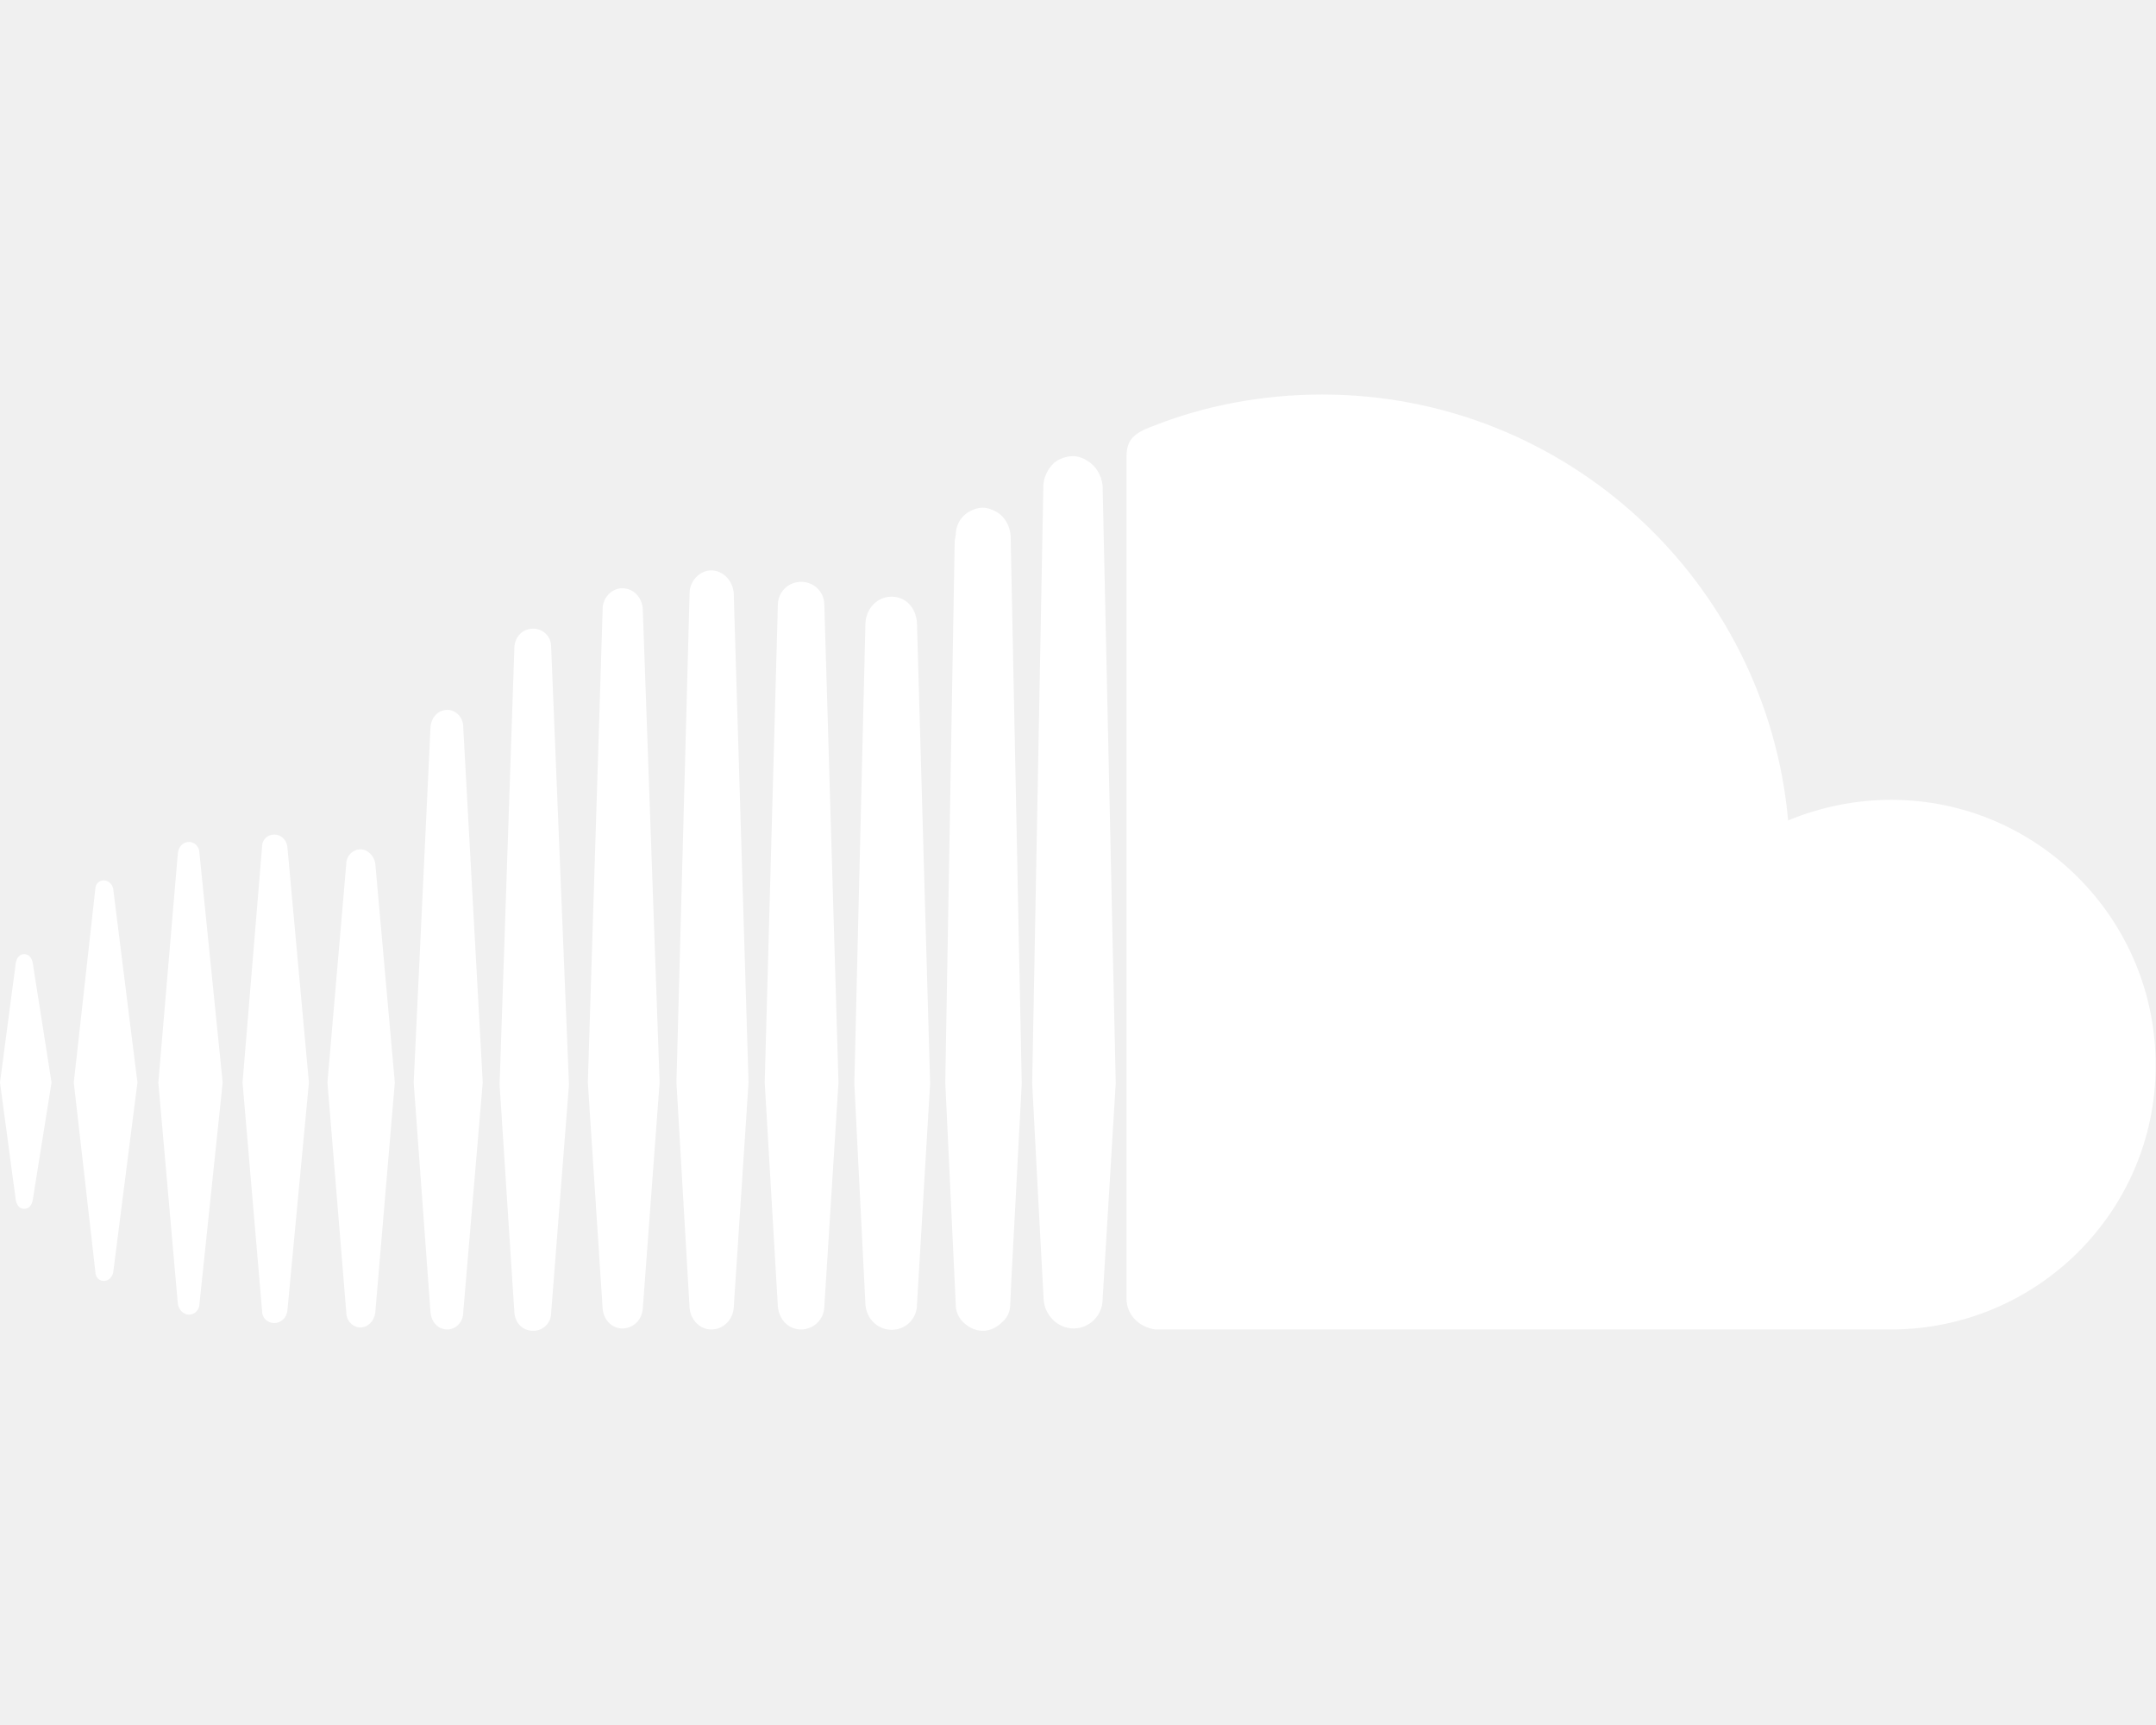
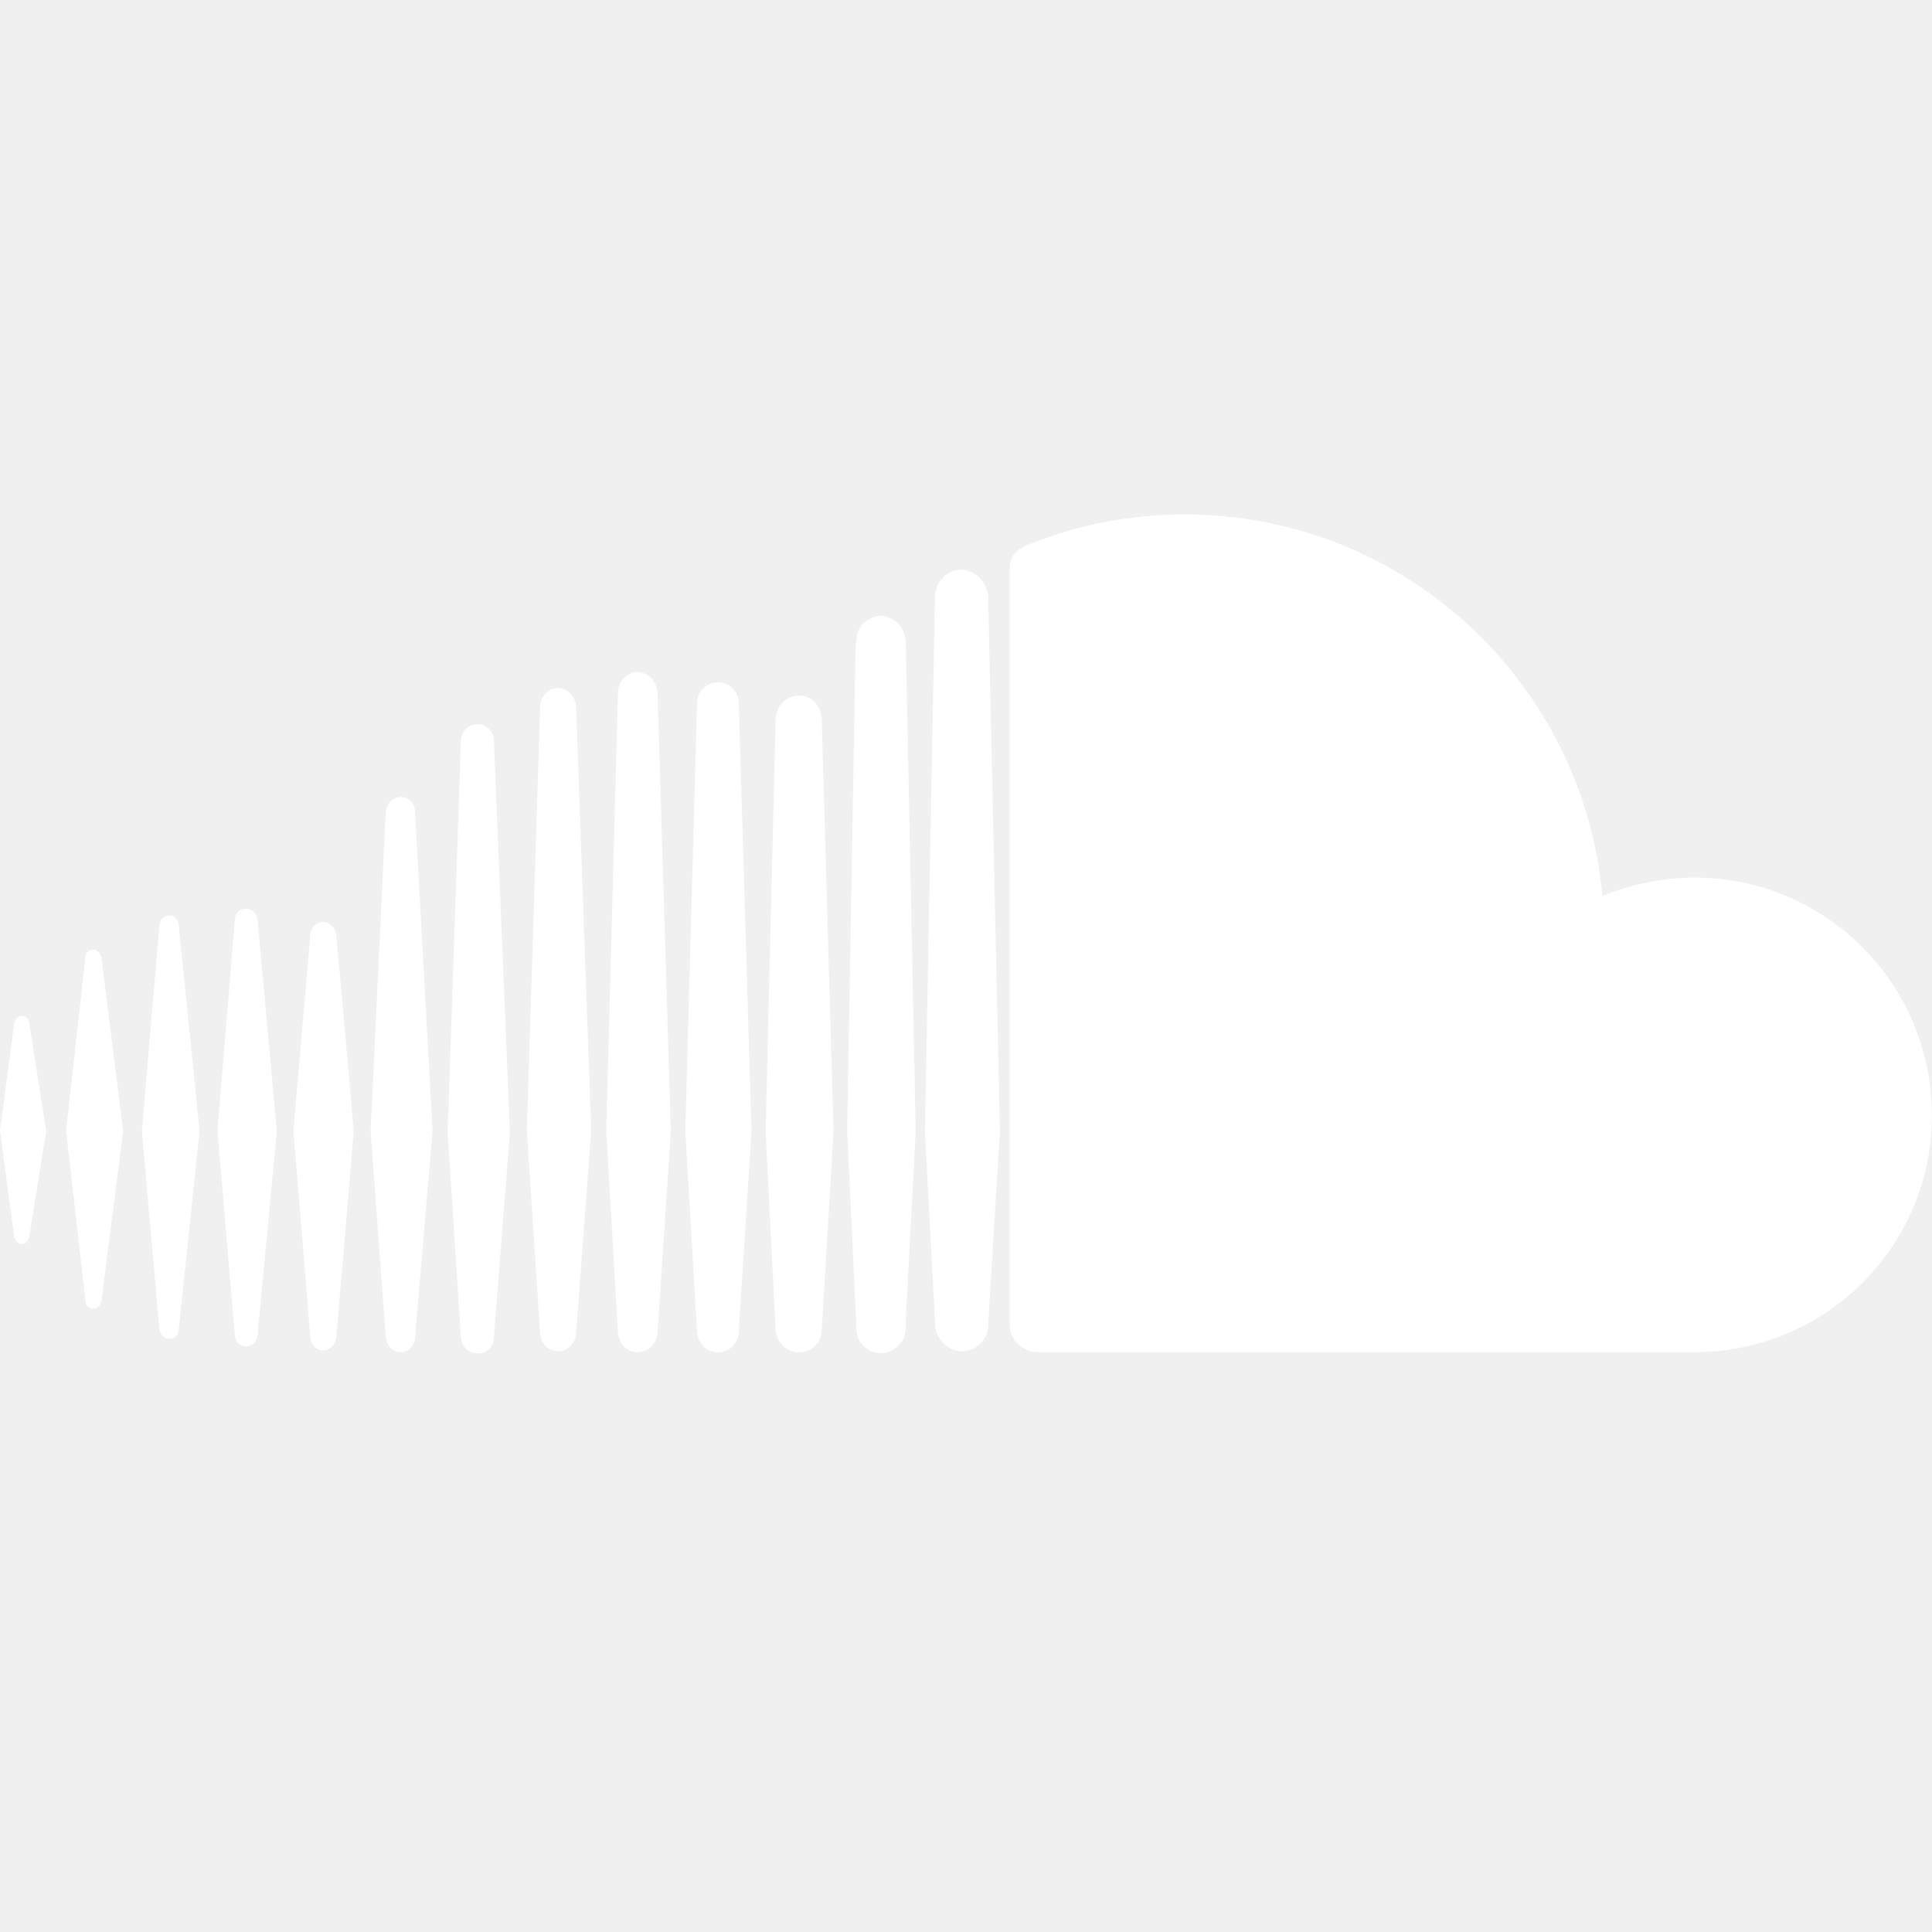
- <svg xmlns="http://www.w3.org/2000/svg" focusable="false" data-prefix="littlelink" data-icon="soundcloud" class="svg-inline soundcloud" role="img" viewBox="0 0 640 512">
-   <path fill="#FFFFFF" d="M111.4 256.3l5.8 65-5.8 68.3c-.3 2.5-2.2 4.4-4.4 4.4s-4.2-1.9-4.2-4.4l-5.6-68.3 5.6-65c0-2.2 1.9-4.2 4.2-4.2 2.2 0 4.1 2 4.4 4.2zm21.4-45.6c-2.8 0-4.7 2.2-5 5l-5 105.6 5 68.3c.3 2.8 2.2 5 5 5 2.5 0 4.7-2.2 4.7-5l5.8-68.3-5.8-105.6c0-2.8-2.2-5-4.7-5zm25.5-24.1c-3.1 0-5.3 2.2-5.6 5.3l-4.4 130 4.4 67.8c.3 3.1 2.5 5.3 5.6 5.3 2.8 0 5.3-2.2 5.3-5.3l5.3-67.8-5.3-130c0-3.1-2.5-5.3-5.3-5.3zM7.2 283.2c-1.4 0-2.2 1.1-2.5 2.5L0 321.3l4.7 35c.3 1.4 1.1 2.5 2.5 2.5s2.2-1.1 2.5-2.5l5.6-35-5.6-35.6c-.3-1.4-1.1-2.5-2.5-2.5zm23.6-21.9c-1.4 0-2.5 1.1-2.5 2.5l-6.4 57.5 6.4 56.1c0 1.7 1.1 2.8 2.5 2.8s2.5-1.1 2.8-2.5l7.2-56.4-7.2-57.5c-.3-1.4-1.4-2.5-2.8-2.5zm25.3-11.4c-1.7 0-3.1 1.4-3.3 3.3L47 321.3l5.8 65.8c.3 1.7 1.7 3.1 3.3 3.1 1.7 0 3.1-1.4 3.1-3.1l6.9-65.8-6.9-68.1c0-1.9-1.4-3.3-3.1-3.3zm25.3-2.2c-1.9 0-3.6 1.4-3.6 3.6l-5.8 70 5.8 67.8c0 2.2 1.7 3.6 3.6 3.6s3.6-1.4 3.9-3.6l6.4-67.8-6.4-70c-.3-2.2-2-3.6-3.9-3.6zm241.4-110.9c-1.1-.8-2.8-1.4-4.2-1.4-2.2 0-4.2.8-5.6 1.9-1.9 1.7-3.1 4.2-3.3 6.7v.8l-3.3 176.7 1.7 32.5 1.7 31.7c.3 4.7 4.2 8.6 8.9 8.6s8.6-3.9 8.6-8.6l3.9-64.2-3.9-177.5c-.4-3-2-5.8-4.5-7.2zm-26.7 15.3c-1.4-.8-2.8-1.4-4.4-1.4s-3.1.6-4.4 1.4c-2.2 1.4-3.6 3.9-3.6 6.7l-.3 1.7-2.8 160.8s0 .3 3.1 65.6v.3c0 1.7.6 3.3 1.7 4.7 1.7 1.9 3.9 3.1 6.4 3.1 2.2 0 4.2-1.1 5.6-2.5 1.7-1.4 2.5-3.3 2.5-5.6l.3-6.7 3.1-58.6-3.3-162.8c-.3-2.8-1.7-5.3-3.9-6.7zm-111.4 22.5c-3.1 0-5.8 2.8-5.8 6.1l-4.4 140.6 4.4 67.2c.3 3.3 2.8 5.8 5.8 5.8 3.3 0 5.8-2.5 6.1-5.8l5-67.2-5-140.6c-.2-3.3-2.7-6.1-6.1-6.1zm376.7 62.8c-10.8 0-21.1 2.2-30.6 6.1-6.4-70.8-65.8-126.4-138.3-126.4-17.8 0-35 3.3-50.3 9.4-6.1 2.2-7.8 4.4-7.8 9.2v249.7c0 5 3.9 8.6 8.6 9.2h218.3c43.3 0 78.6-35 78.6-78.3.1-43.6-35.2-78.9-78.5-78.9zm-296.7-60.3c-4.2 0-7.5 3.3-7.8 7.8l-3.3 136.7 3.3 65.6c.3 4.2 3.6 7.5 7.8 7.5 4.2 0 7.5-3.3 7.5-7.5l3.9-65.6-3.9-136.7c-.3-4.5-3.3-7.8-7.5-7.8zm-53.6-7.8c-3.3 0-6.4 3.1-6.4 6.7l-3.9 145.3 3.9 66.9c.3 3.6 3.1 6.4 6.4 6.4 3.6 0 6.4-2.8 6.7-6.4l4.4-66.9-4.4-145.3c-.3-3.6-3.1-6.7-6.7-6.7zm26.7 3.4c-3.9 0-6.9 3.1-6.9 6.9L227 321.3l3.9 66.4c.3 3.9 3.1 6.9 6.9 6.9s6.9-3.1 6.9-6.9l4.2-66.4-4.2-141.7c0-3.9-3-6.9-6.9-6.9z" />
+ <svg xmlns="http://www.w3.org/2000/svg" fill="none" height="24" viewBox="0 0 24 24" width="24">
+   <path d="m4.178 11.611.217 2.438-.217 2.561c-.011.094-.083.165-.165.165s-.158-.071-.158-.165l-.21-2.561.21-2.438c0-.083.071-.158.158-.158.083 0 .154.075.165.158zm.802-1.71c-.105 0-.176.083-.188.188l-.188 3.96.188 2.561c.011.105.083.188.188.188.094 0 .176-.083.176-.188l.217-2.561-.217-3.96c0-.105-.083-.188-.176-.188zm.956-.904c-.116 0-.199.083-.21.199l-.165 4.875.165 2.542c.011.116.094.199.21.199.105 0 .199-.083.199-.199l.199-2.542-.199-4.875c0-.116-.094-.199-.199-.199zm-5.666 3.622c-.052 0-.083.041-.094.094l-.176 1.335.176 1.312c.011.052.041.094.094.094s.083-.041.094-.094l.21-1.312-.21-1.335c-.011-.052-.041-.094-.094-.094zm.885-.821c-.052 0-.094.041-.094.094l-.24 2.156.24 2.104c0 .064.041.105.094.105s.094-.041.105-.094l.27-2.115-.27-2.156c-.011-.052-.052-.094-.105-.094zm.949-.427c-.064 0-.116.052-.124.124l-.217 2.554.217 2.467c.011.064.064.116.124.116.064 0 .116-.052.116-.116l.259-2.467-.259-2.554c0-.071-.052-.124-.116-.124zm.949-.083c-.071 0-.135.052-.135.135l-.217 2.625.217 2.542c0 .083.064.135.135.135s.135-.052.146-.135l.24-2.542-.24-2.625c-.011-.083-.075-.135-.146-.135zm9.053-4.159c-.041-.03-.105-.052-.158-.052-.083 0-.158.03-.21.071-.071.064-.116.158-.124.251v.03l-.124 6.626.064 1.219.064 1.189c.011.176.158.323.334.323.176 0 .323-.146.323-.323l.146-2.408-.146-6.656c-.015-.113-.075-.217-.169-.27zm-1.001.574c-.052-.03-.105-.052-.165-.052s-.116.022-.165.052c-.083.052-.135.146-.135.251l-.011.064-.105 6.03s0 .011.116 2.46v.011c0 .064.022.124.064.176.064.071.146.116.24.116.083 0 .158-.041.21-.094.064-.052.094-.124.094-.21l.011-.251.116-2.197-.124-6.105c-.011-.105-.064-.199-.146-.251zm-4.178.844c-.116 0-.217.105-.217.229l-.165 5.273.165 2.52c.011.124.105.217.217.217.124 0 .217-.094.229-.217l.188-2.52-.188-5.273c-.007-.124-.101-.229-.229-.229zm14.126 2.355c-.405 0-.791.083-1.147.229-.24-2.655-2.467-4.74-5.186-4.74-.667 0-1.312.124-1.886.352-.229.083-.292.165-.292.345v9.364c0 .188.146.323.323.345h8.186c1.624 0 2.947-1.312 2.947-2.936.004-1.635-1.32-2.959-2.944-2.959zm-11.126-2.261c-.158 0-.281.124-.292.292l-.124 5.126.124 2.46c.011.158.135.281.292.281.158 0 .281-.124.281-.281l.146-2.46-.146-5.126c-.011-.169-.124-.292-.281-.292zm-2.01-.292c-.124 0-.24.116-.24.251l-.146 5.449.146 2.509c.011.135.116.24.24.24.135 0 .24-.105.251-.24l.165-2.509-.165-5.449c-.011-.135-.116-.251-.251-.251zm1.001.128c-.146 0-.259.116-.259.259l-.146 5.314.146 2.49c.011.146.116.259.259.259s.259-.116.259-.259l.158-2.49-.158-5.314c0-.146-.113-.259-.259-.259z" fill="#fff" />
</svg>
